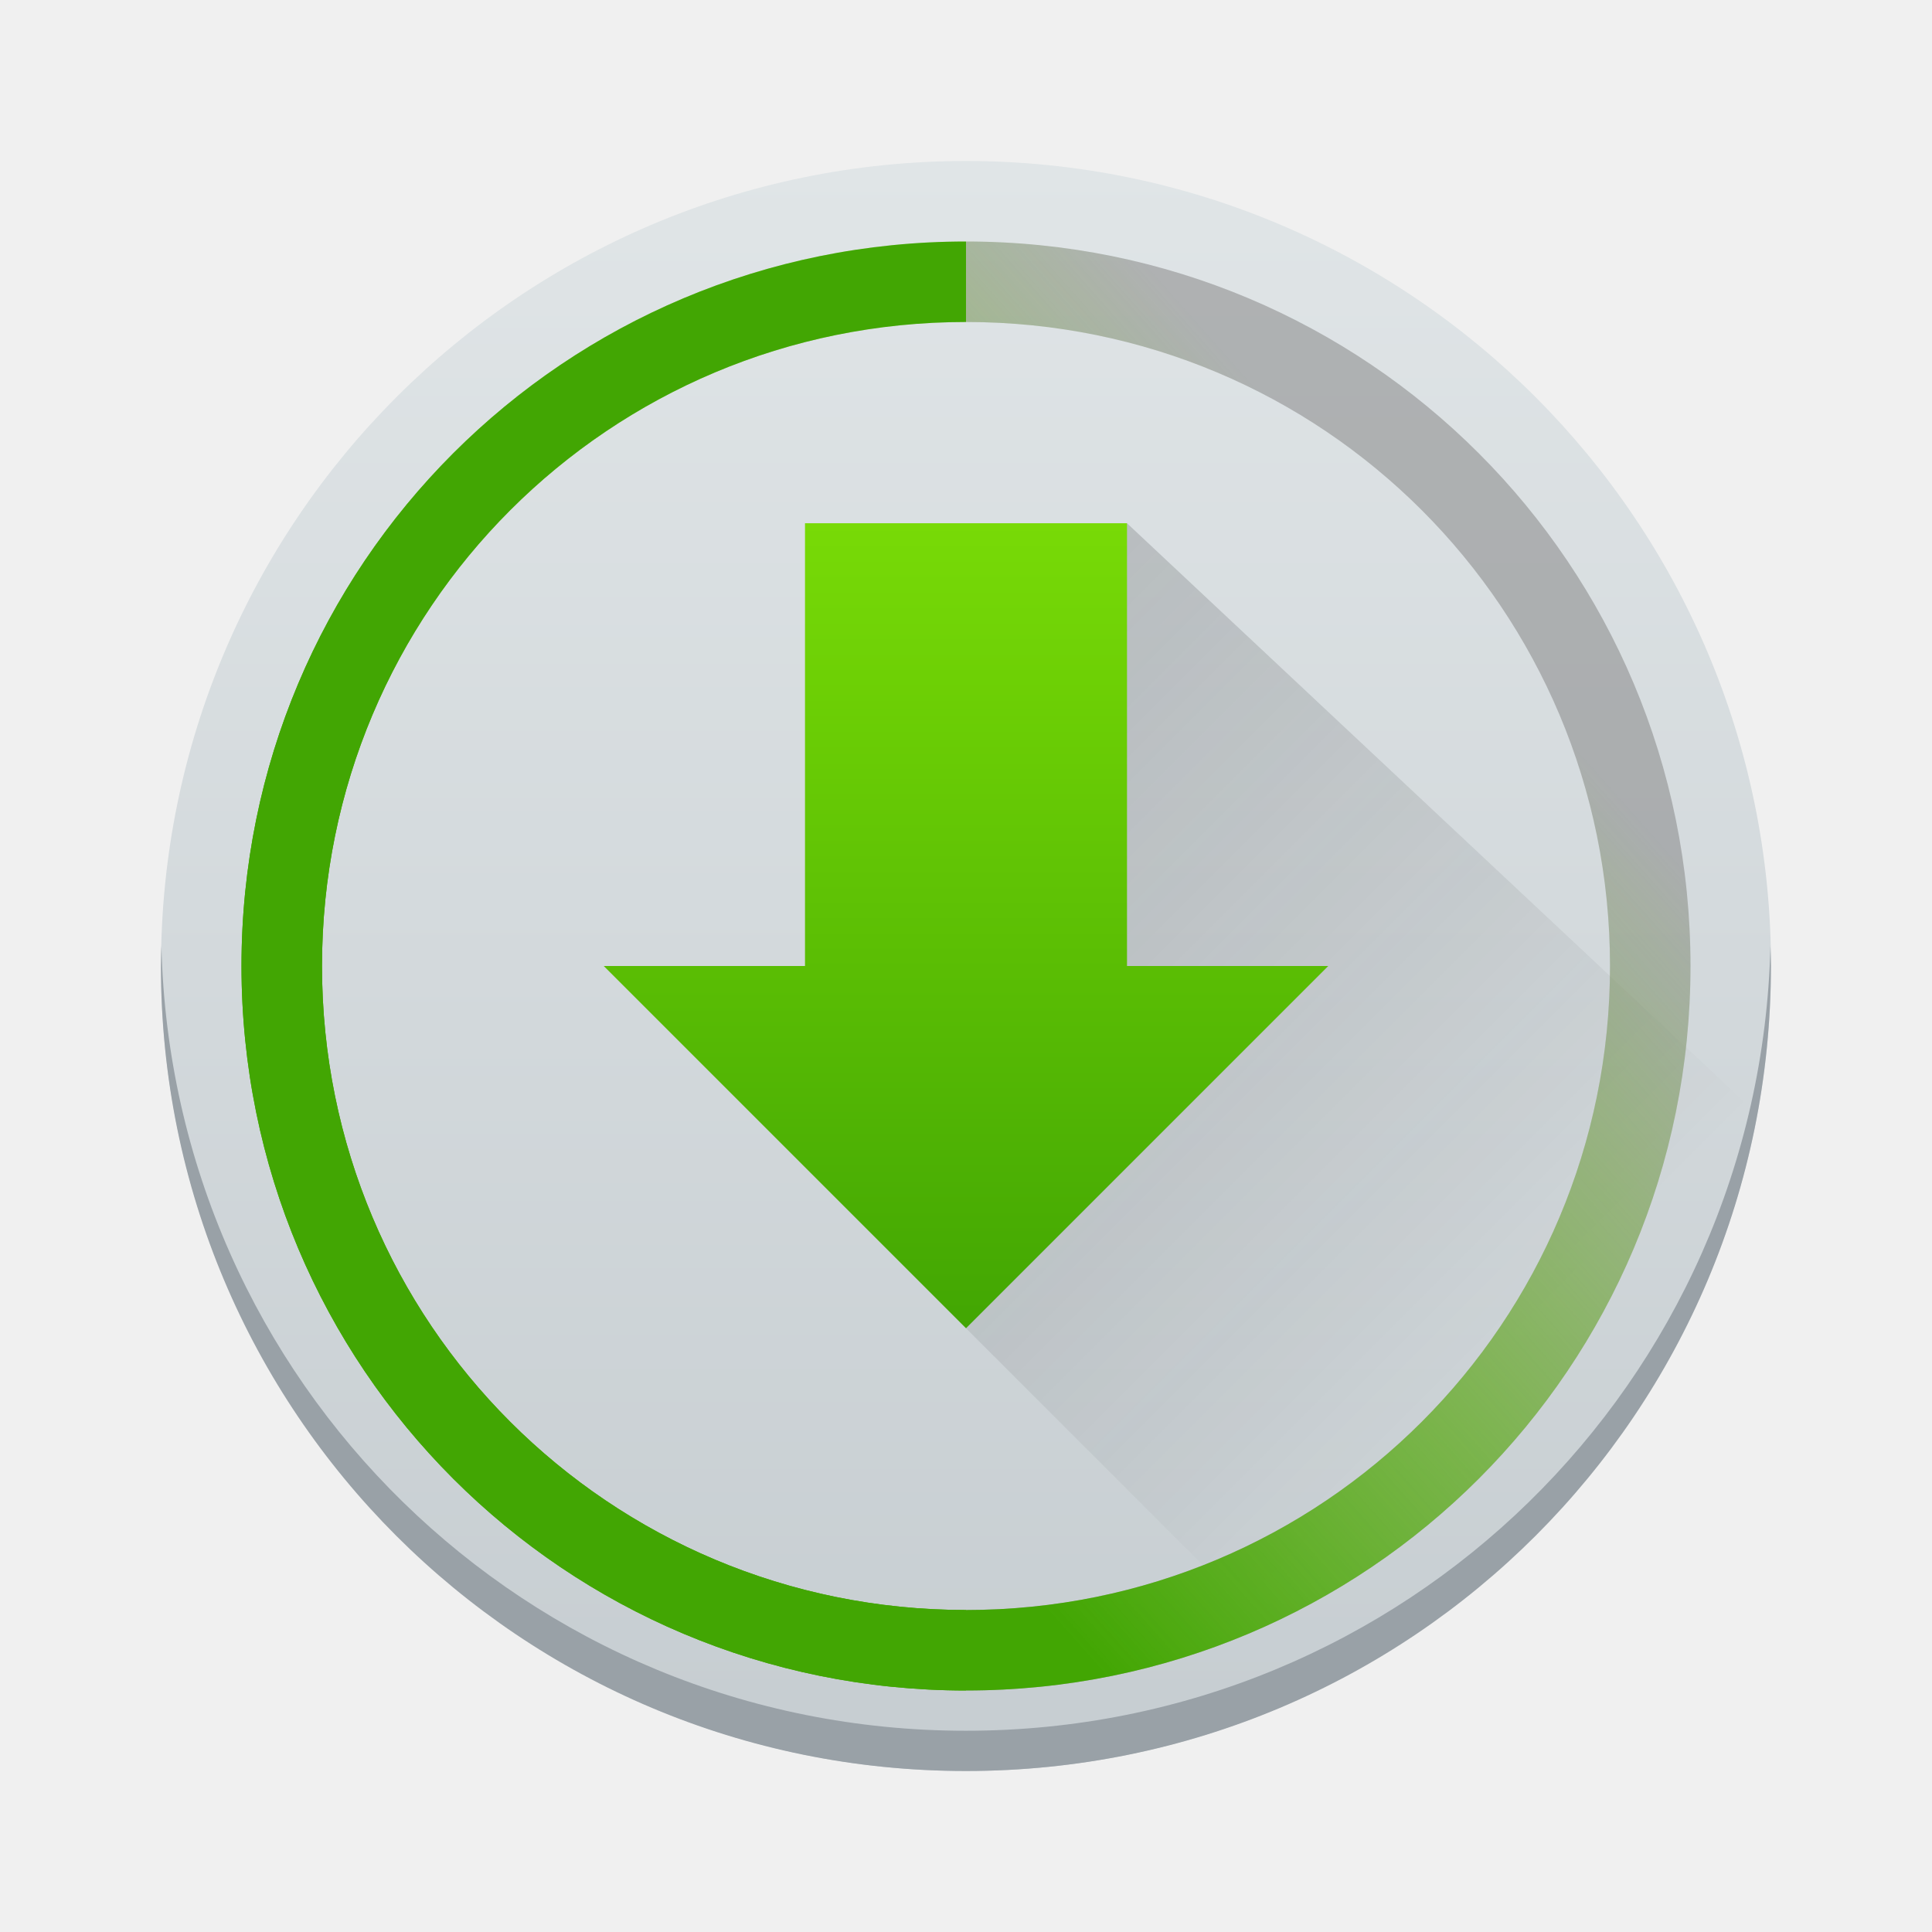
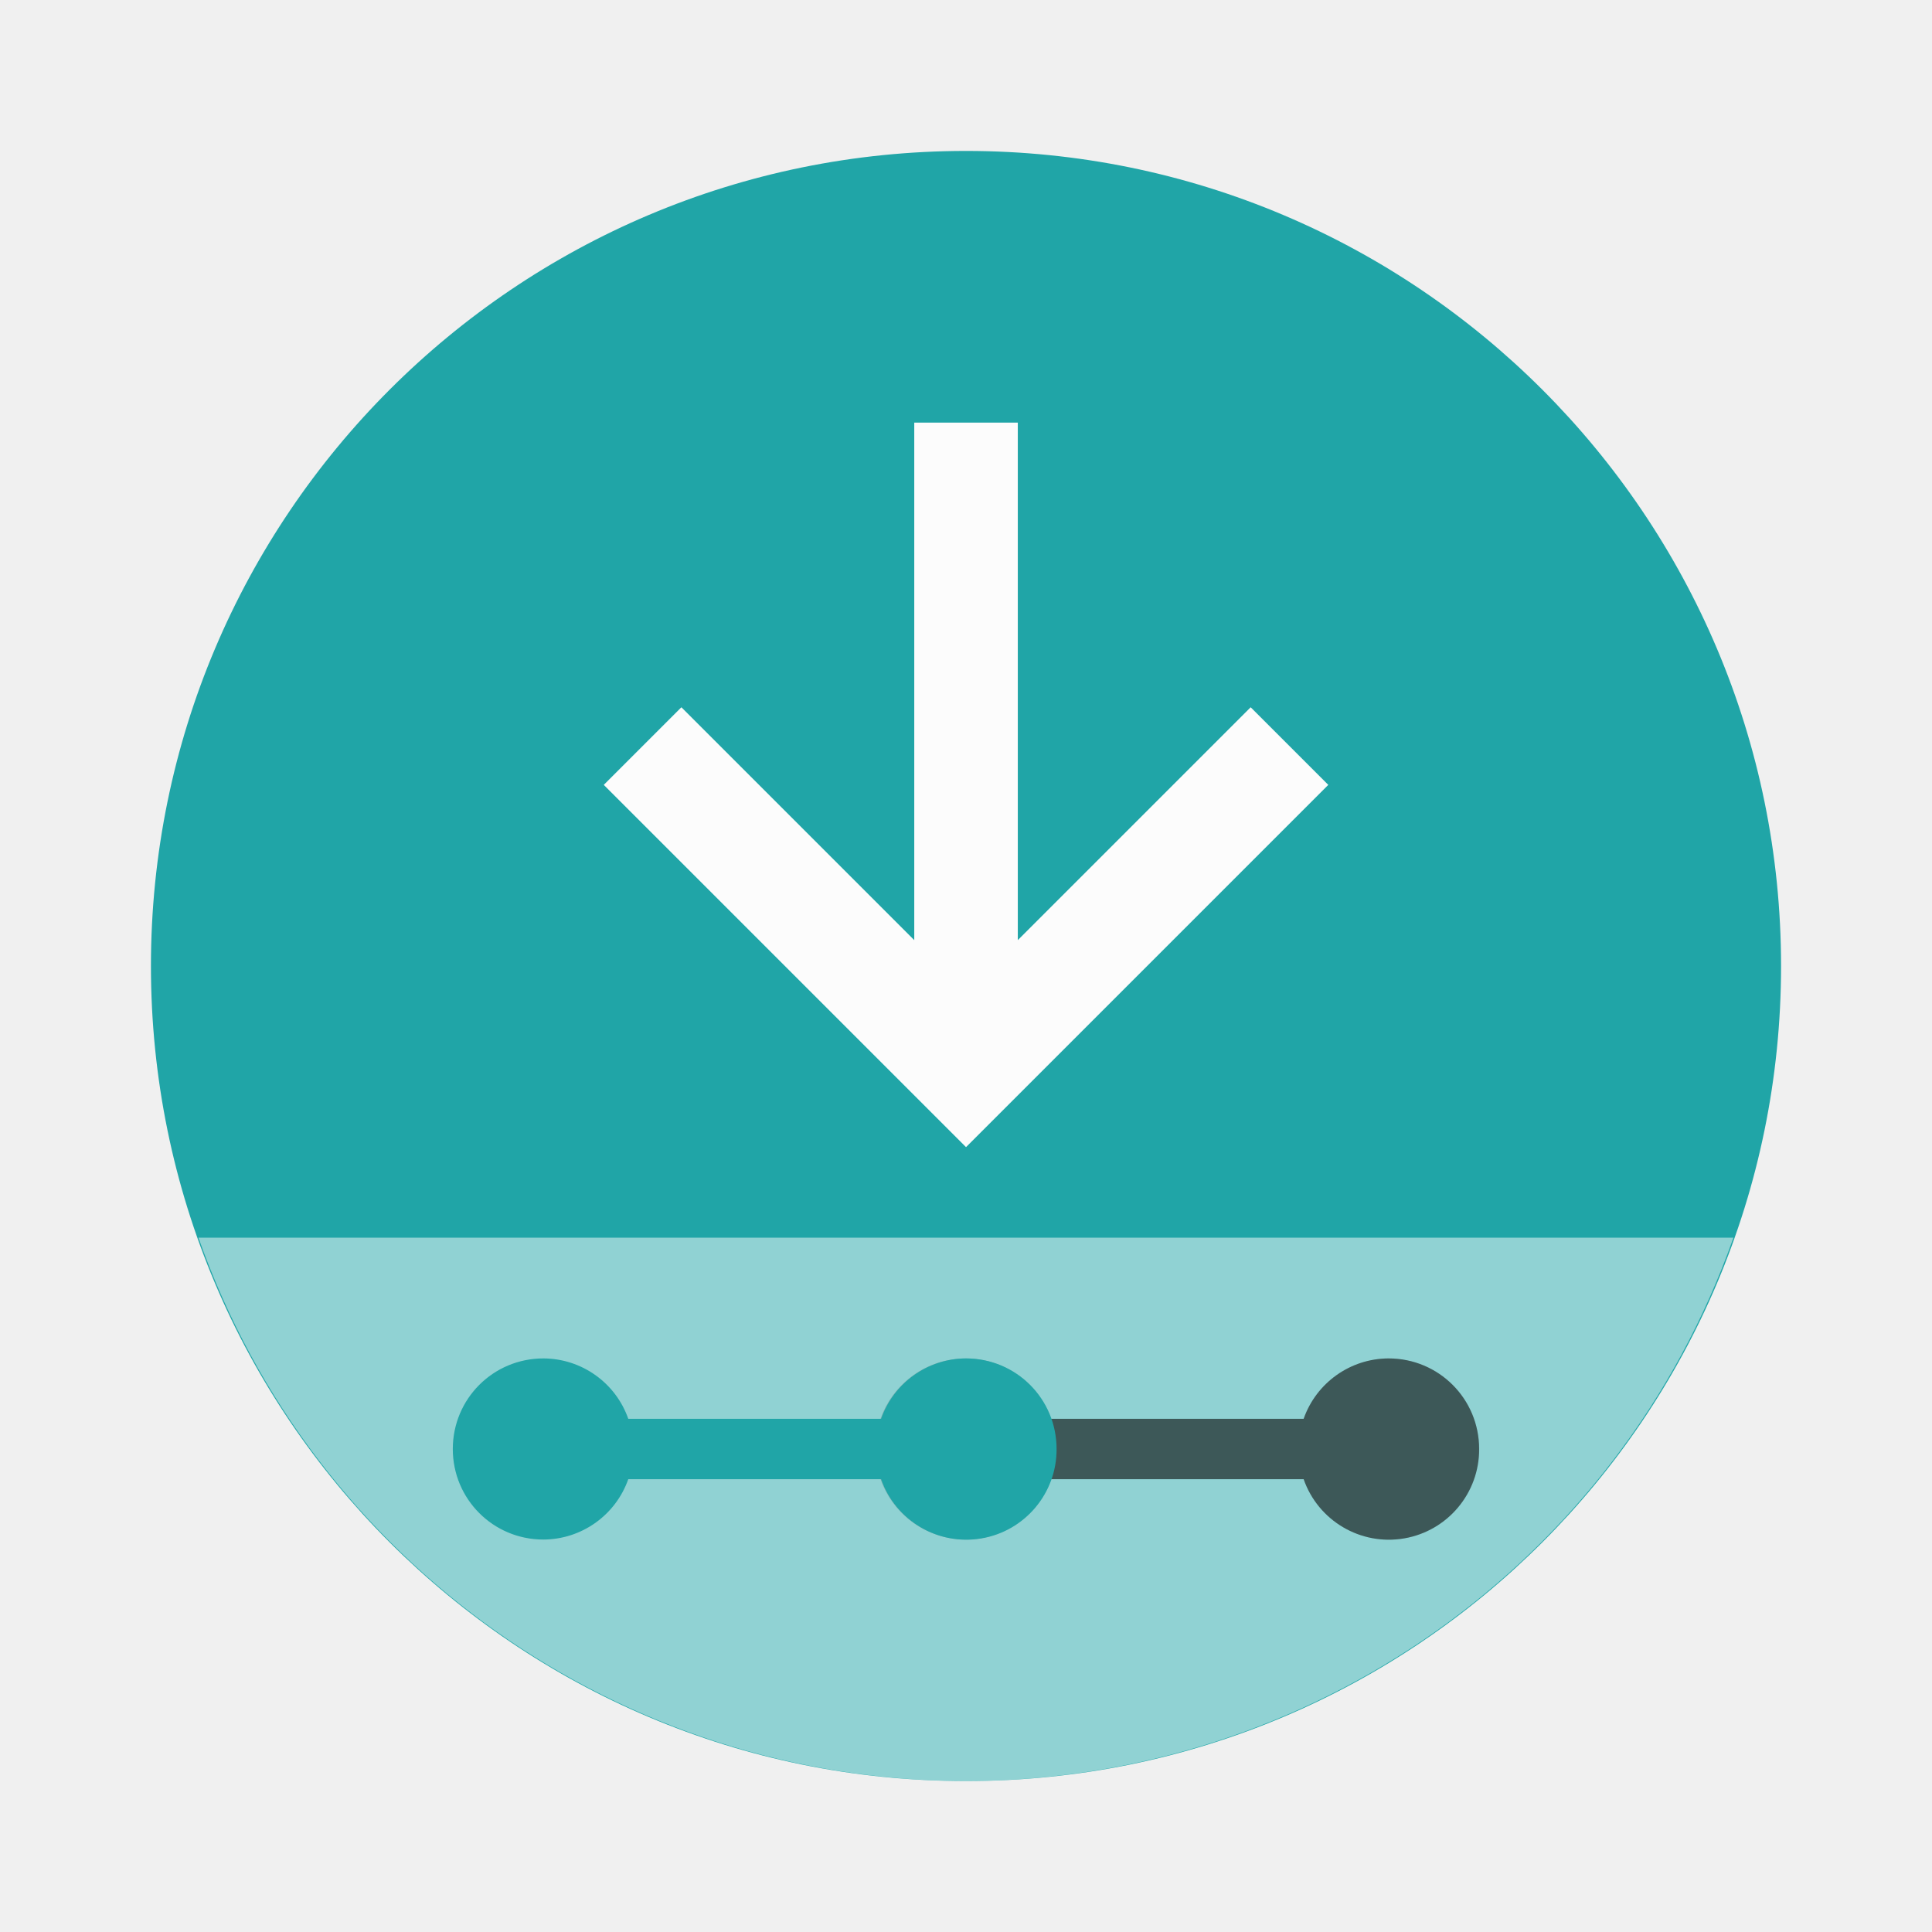
- <svg xmlns="http://www.w3.org/2000/svg" xmlns:xlink="http://www.w3.org/1999/xlink" width="48" height="48">
-   <defs>
-     <linearGradient id="a" y1="543.8" y2="503.8" x2="0" gradientUnits="userSpaceOnUse">
-       <stop stop-color="#c6cdd1" />
-       <stop offset="1" stop-color="#e0e5e7" />
-     </linearGradient>
-     <linearGradient id="b" y1="13" y2="33" x2="0" gradientUnits="userSpaceOnUse" gradientTransform="matrix(1 0 0-1 384.57 545.8)">
-       <stop stop-color="#42a603" />
-       <stop offset="1" stop-color="#78da06" />
-     </linearGradient>
-     <linearGradient xlink:href="#b" id="c" y1="42" y2="6" gradientUnits="userSpaceOnUse" x2="0" />
-     <linearGradient id="d" y1="539.8" x1="410.57" y2="523.8" x2="428.57" gradientUnits="userSpaceOnUse">
-       <stop stop-color="#42a603" />
-       <stop offset="1" stop-color="#78da06" stop-opacity="0" />
-     </linearGradient>
-     <linearGradient id="e" y1="520.8" x1="402.57" y2="536.8" x2="418.57" gradientUnits="userSpaceOnUse" gradientTransform="translate(-384.57-499.8)">
-       <stop stop-color="#292c2f" />
-       <stop offset="1" stop-opacity="0" />
-     </linearGradient>
-   </defs>
-   <g transform="translate(-384.57-499.8)">
-     <rect width="40" x="388.57" y="503.8" stroke-opacity=".55" fill="url(#a)" rx="20" height="40" stroke-width="2.8" />
-     <path opacity=".2" fill="url(#e)" fill-rule="evenodd" d="m28 13l-4 20 9 9c5.685-1.796 7.313-4.989 9.531-10.469l1.469-3.531z" transform="translate(384.57 499.8)" />
-     <g stroke-opacity=".55" stroke-width="2.8">
-       <path fill="url(#b)" d="m408.57 532.8l-9-9h5v-11h8v11h5z" />
-       <path opacity=".5" fill="#808080" d="m24 42c9.972 0 18-8.03 18-18 0-9.972-8.03-18-18-18v2c8.864 0 16 7.136 16 16 0 8.864-7.136 16-16 16z" transform="translate(384.57 499.8)" />
-       <path fill="url(#d)" d="m408.57 505.8c-9.972 0-18 8.03-18 18 0 9.972 8.03 18 18 18 9.972 0 18-8.03 18-18 0-9.972-8.03-18-18-18m0 2c8.864 0 16 7.136 16 16 0 8.864-7.136 16-16 16-8.864 0-16-7.136-16-16 0-8.864 7.136-16 16-16" />
-       <path fill="url(#c)" d="m24 42v-2c-8.864 0-16-7.136-16-16 0-8.864 7.136-16 16-16v-2c-9.972 0-18 8.03-18 18 0 9.972 8.03 18 18 18" transform="translate(384.57 499.8)" />
-       <path fill="#99a1a7" d="m4.01 23.5c-.004.167-.012.332-.012.5 0 11.08 8.92 20 20 20 11.08 0 20-8.92 20-20 0-.168-.008-.333-.012-.5-.264 10.847-9.08 19.5-19.988 19.5-10.912 0-19.724-8.653-19.988-19.5" transform="translate(384.57 499.8)" />
-     </g>
+ <svg xmlns="http://www.w3.org/2000/svg" width="64" height="64" version="1.1">
+   <circle cx="32" cy="32" r="27" fill="#20a5a7" fill-rule="evenodd" style="paint-order:stroke fill markers" />
+   <path d="m6.574 41a27 27 0 0 0 25.426 18 27 27 0 0 0 25.422-18h-50.848z" fill="#fff" fill-rule="evenodd" opacity=".5" style="paint-order:stroke fill markers" />
+   <g transform="translate(1.9596 -3.1304)">
+     <path d="m30.04 48.13c-1.662 0-3 1.338-3 3s1.338 3 3 3a2.993 2.993 0 0 0 2.813-2h8.375a2.99 2.99 0 0 0 5.813-1c0-1.662-1.338-3-3-3a2.993 2.993 0 0 0-2.813 2h-8.375a2.99 2.99 0 0 0-2.813-2" fill="#232629" opacity=".2" />
+     <path d="m32.85 52.13h8.375a2.99 2.99 0 0 0 5.813-1c0-1.662-1.338-3-3-3a2.993 2.993 0 0 0-2.813 2h-8.375c0.188 1 0.188 1 0 2" opacity=".5" />
+     <path d="m16.04 48.13c-1.662 0-3 1.338-3 3s1.338 3 3 3a2.993 2.993 0 0 0 2.813-2h8.375a2.99 2.99 0 0 0 5.813-1c0-1.662-1.338-3-3-3a2.993 2.993 0 0 0-2.813 2h-8.375a2.99 2.99 0 0 0-2.813-2" fill="#20a5a7" />
  </g>
+   <path d="m30.286 14v17.143l-7.714-7.714-2.571 2.571 12 12 12-12-2.571-2.571-7.714 7.714v-17.143z" fill="#fcfcfc" />
</svg>
